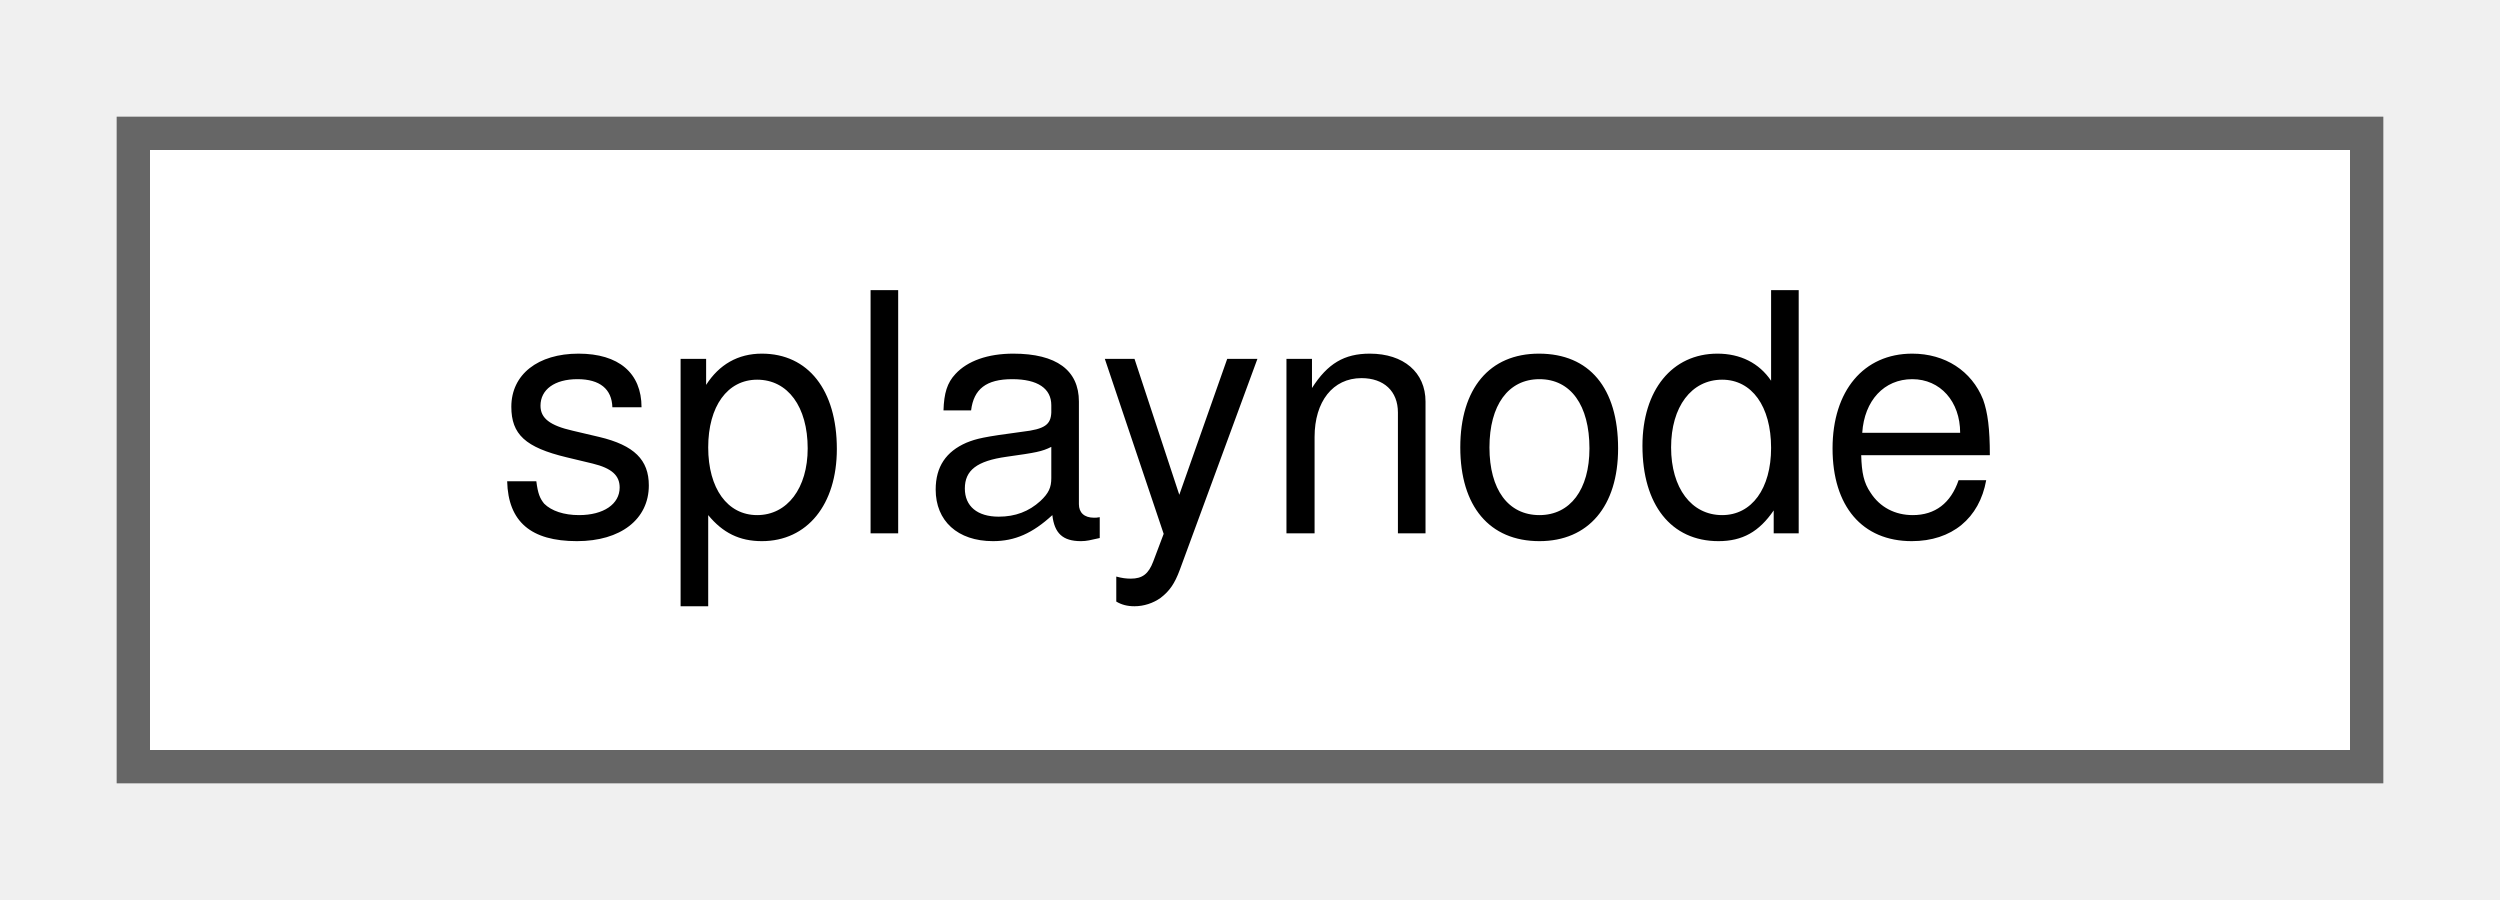
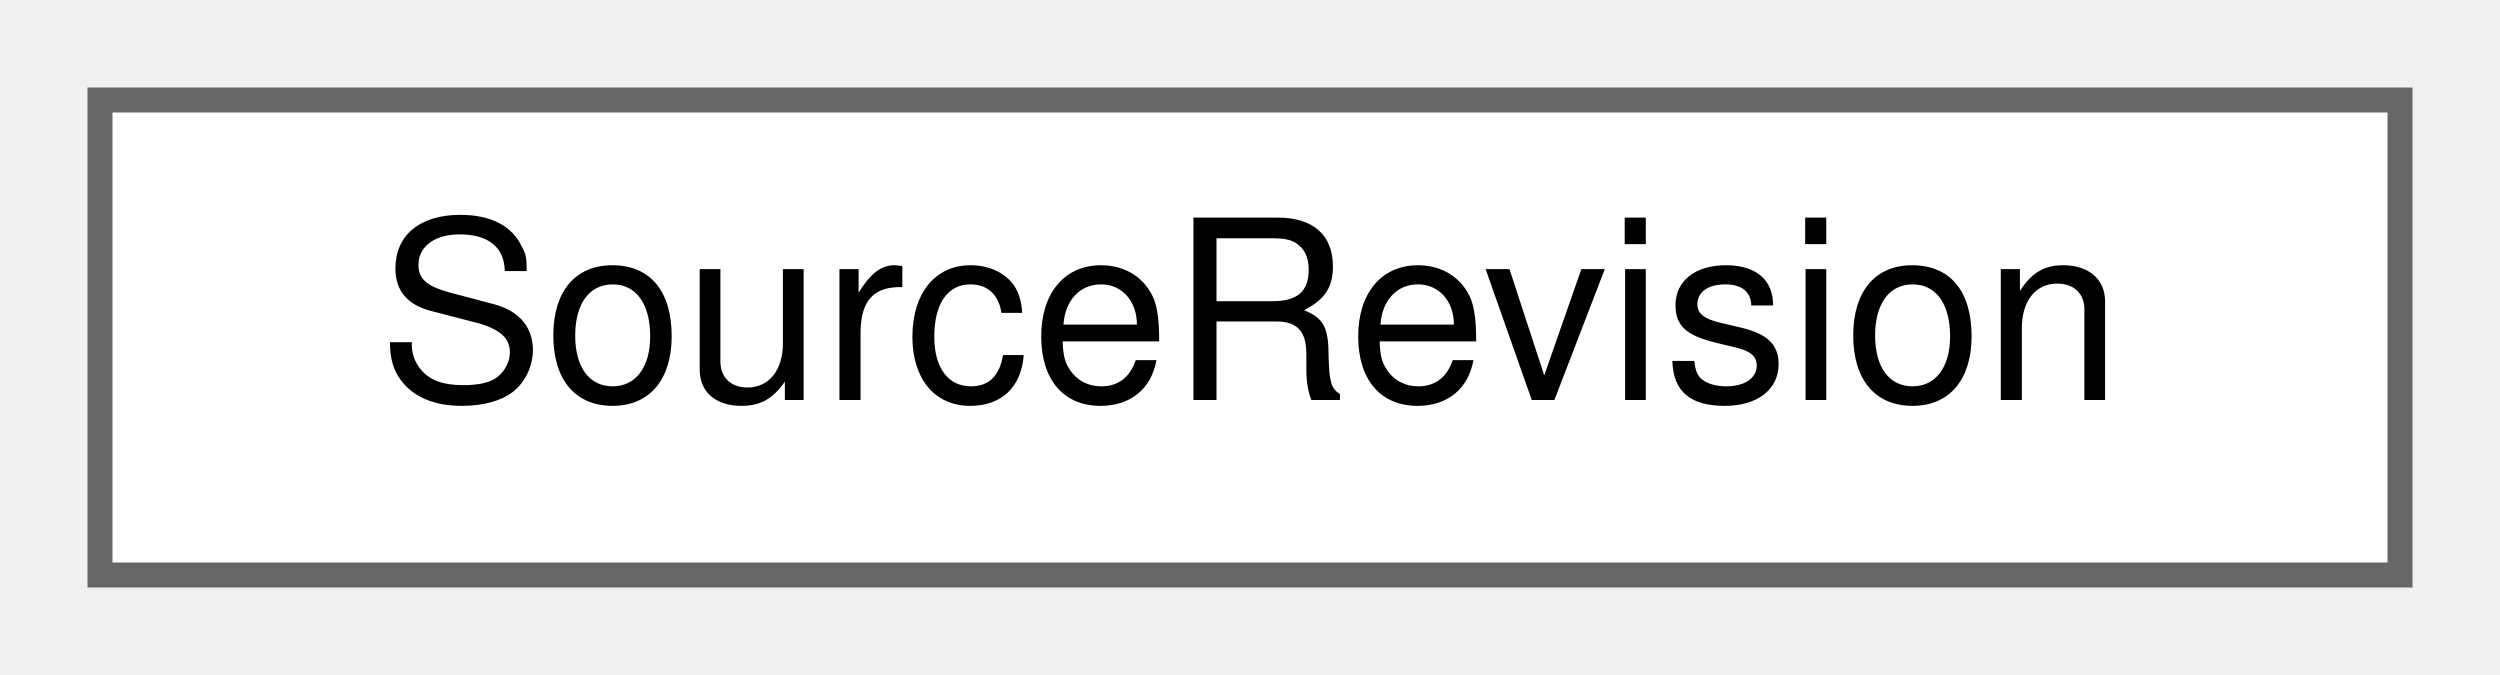
- <svg xmlns="http://www.w3.org/2000/svg" xmlns:xlink="http://www.w3.org/1999/xlink" width="75pt" height="27pt" viewBox="0.00 0.00 75.00 27.00">
+ <svg xmlns="http://www.w3.org/2000/svg" xmlns:xlink="http://www.w3.org/1999/xlink" width="100pt" height="27pt" viewBox="0.00 0.00 100.00 27.00">
  <g id="graph0" class="graph" transform="scale(1 1) rotate(0) translate(4 23)">
    <g id="Node000000" class="node">
      <g id="a_Node000000">
-         <a xlink:href="structsplaynode.html" target="_top" xlink:title=" ">
-           <polygon fill="white" stroke="#666666" points="67,-19 0,-19 0,0 67,0 67,-19" />
-           <text text-anchor="middle" x="33.5" y="-7" font-family="Helvetica,sans-Serif" font-size="10.00">splaynode</text>
+         <a xlink:href="classSourceRevision.html" target="_top" xlink:title=" ">
+           <polygon fill="white" stroke="#666666" points="92,-19 0,-19 0,0 92,0 92,-19" />
+           <text text-anchor="middle" x="46" y="-7" font-family="Helvetica,sans-Serif" font-size="10.00">SourceRevision</text>
        </a>
      </g>
    </g>
  </g>
</svg>
